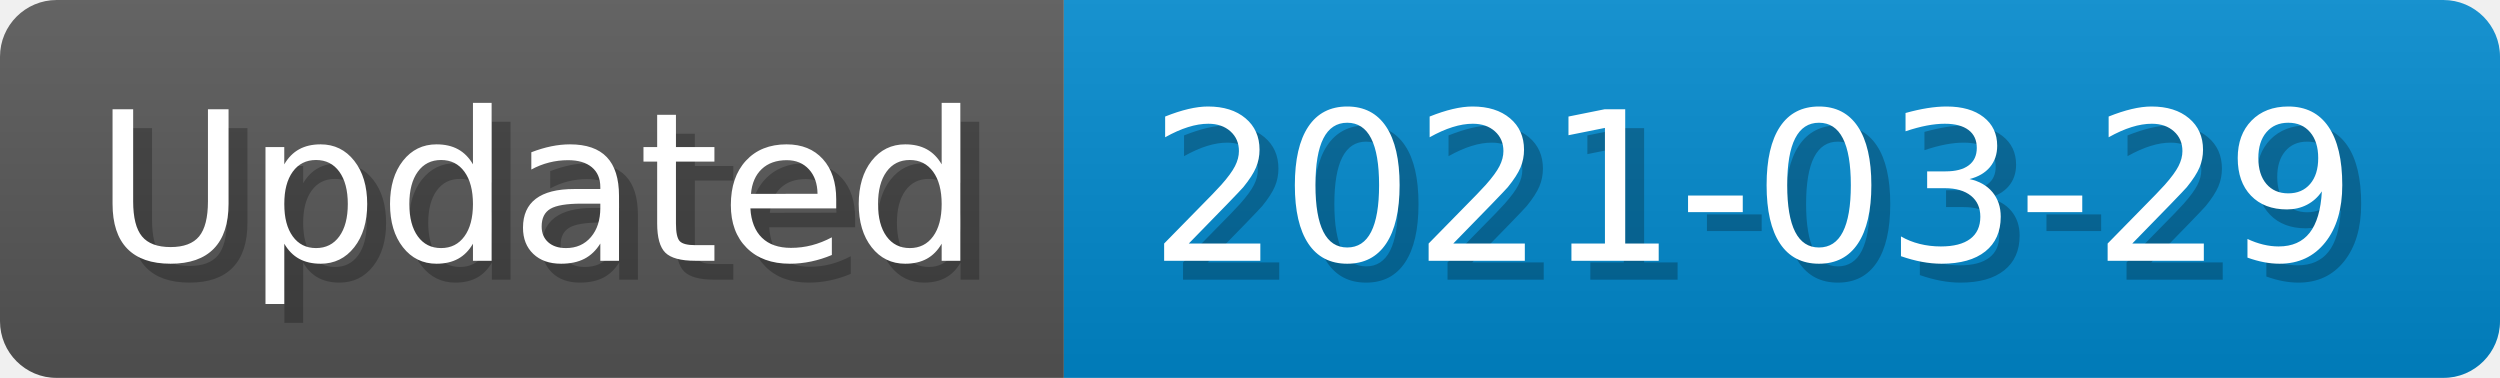
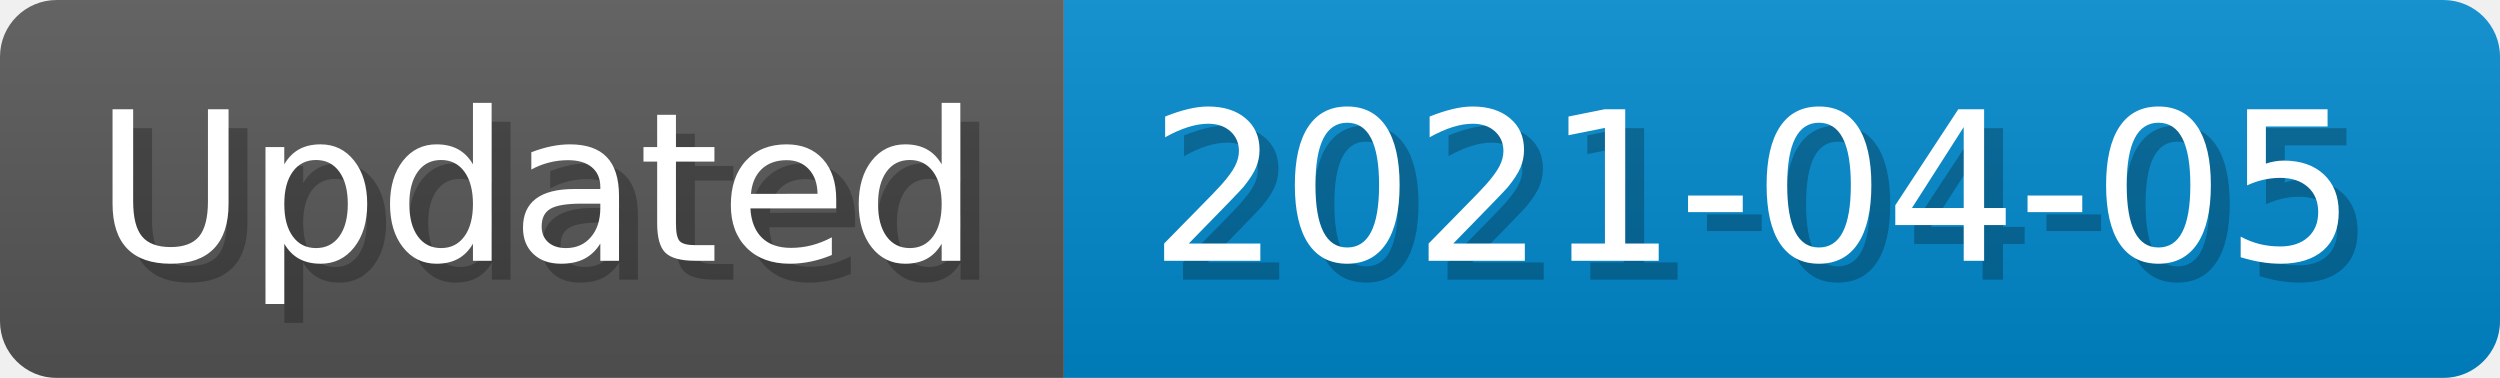
- <svg xmlns="http://www.w3.org/2000/svg" width="132.3" height="20" viewBox="0 0 1323 200" role="img" aria-label="Updated: 2021-03-29">
+ <svg xmlns="http://www.w3.org/2000/svg" width="132.3" height="20" viewBox="0 0 1323 200" role="img" aria-label="Updated: 2021-04-05">
  <linearGradient id="a" x2="0" y2="100%">
    <stop offset="0" stop-opacity=".1" stop-color="#EEE" />
    <stop offset="1" stop-opacity=".1" />
  </linearGradient>
  <mask id="m">
    <rect width="1323" height="200" rx="30" fill="#FFF" />
  </mask>
  <g mask="url(#m)">
    <rect width="563" height="200" fill="#555" />
    <rect width="760" height="200" fill="#08C" x="563" />
    <rect width="1323" height="200" fill="url(#a)" />
  </g>
  <g aria-hidden="true" fill="#fff" text-anchor="start" font-family="Verdana,DejaVu Sans,sans-serif" font-size="110">
    <text x="60" y="148" textLength="463" fill="#000" opacity="0.25">Updated</text>
    <text x="50" y="138" textLength="463">Updated</text>
-     <text x="618" y="148" textLength="660" fill="#000" opacity="0.25">2021-03-29</text>
-     <text x="608" y="138" textLength="660">2021-03-29</text>
+     <text x="618" y="148" textLength="660" fill="#000" opacity="0.25">2021-04-05</text>
+     <text x="608" y="138" textLength="660">2021-04-05</text>
  </g>
</svg>
